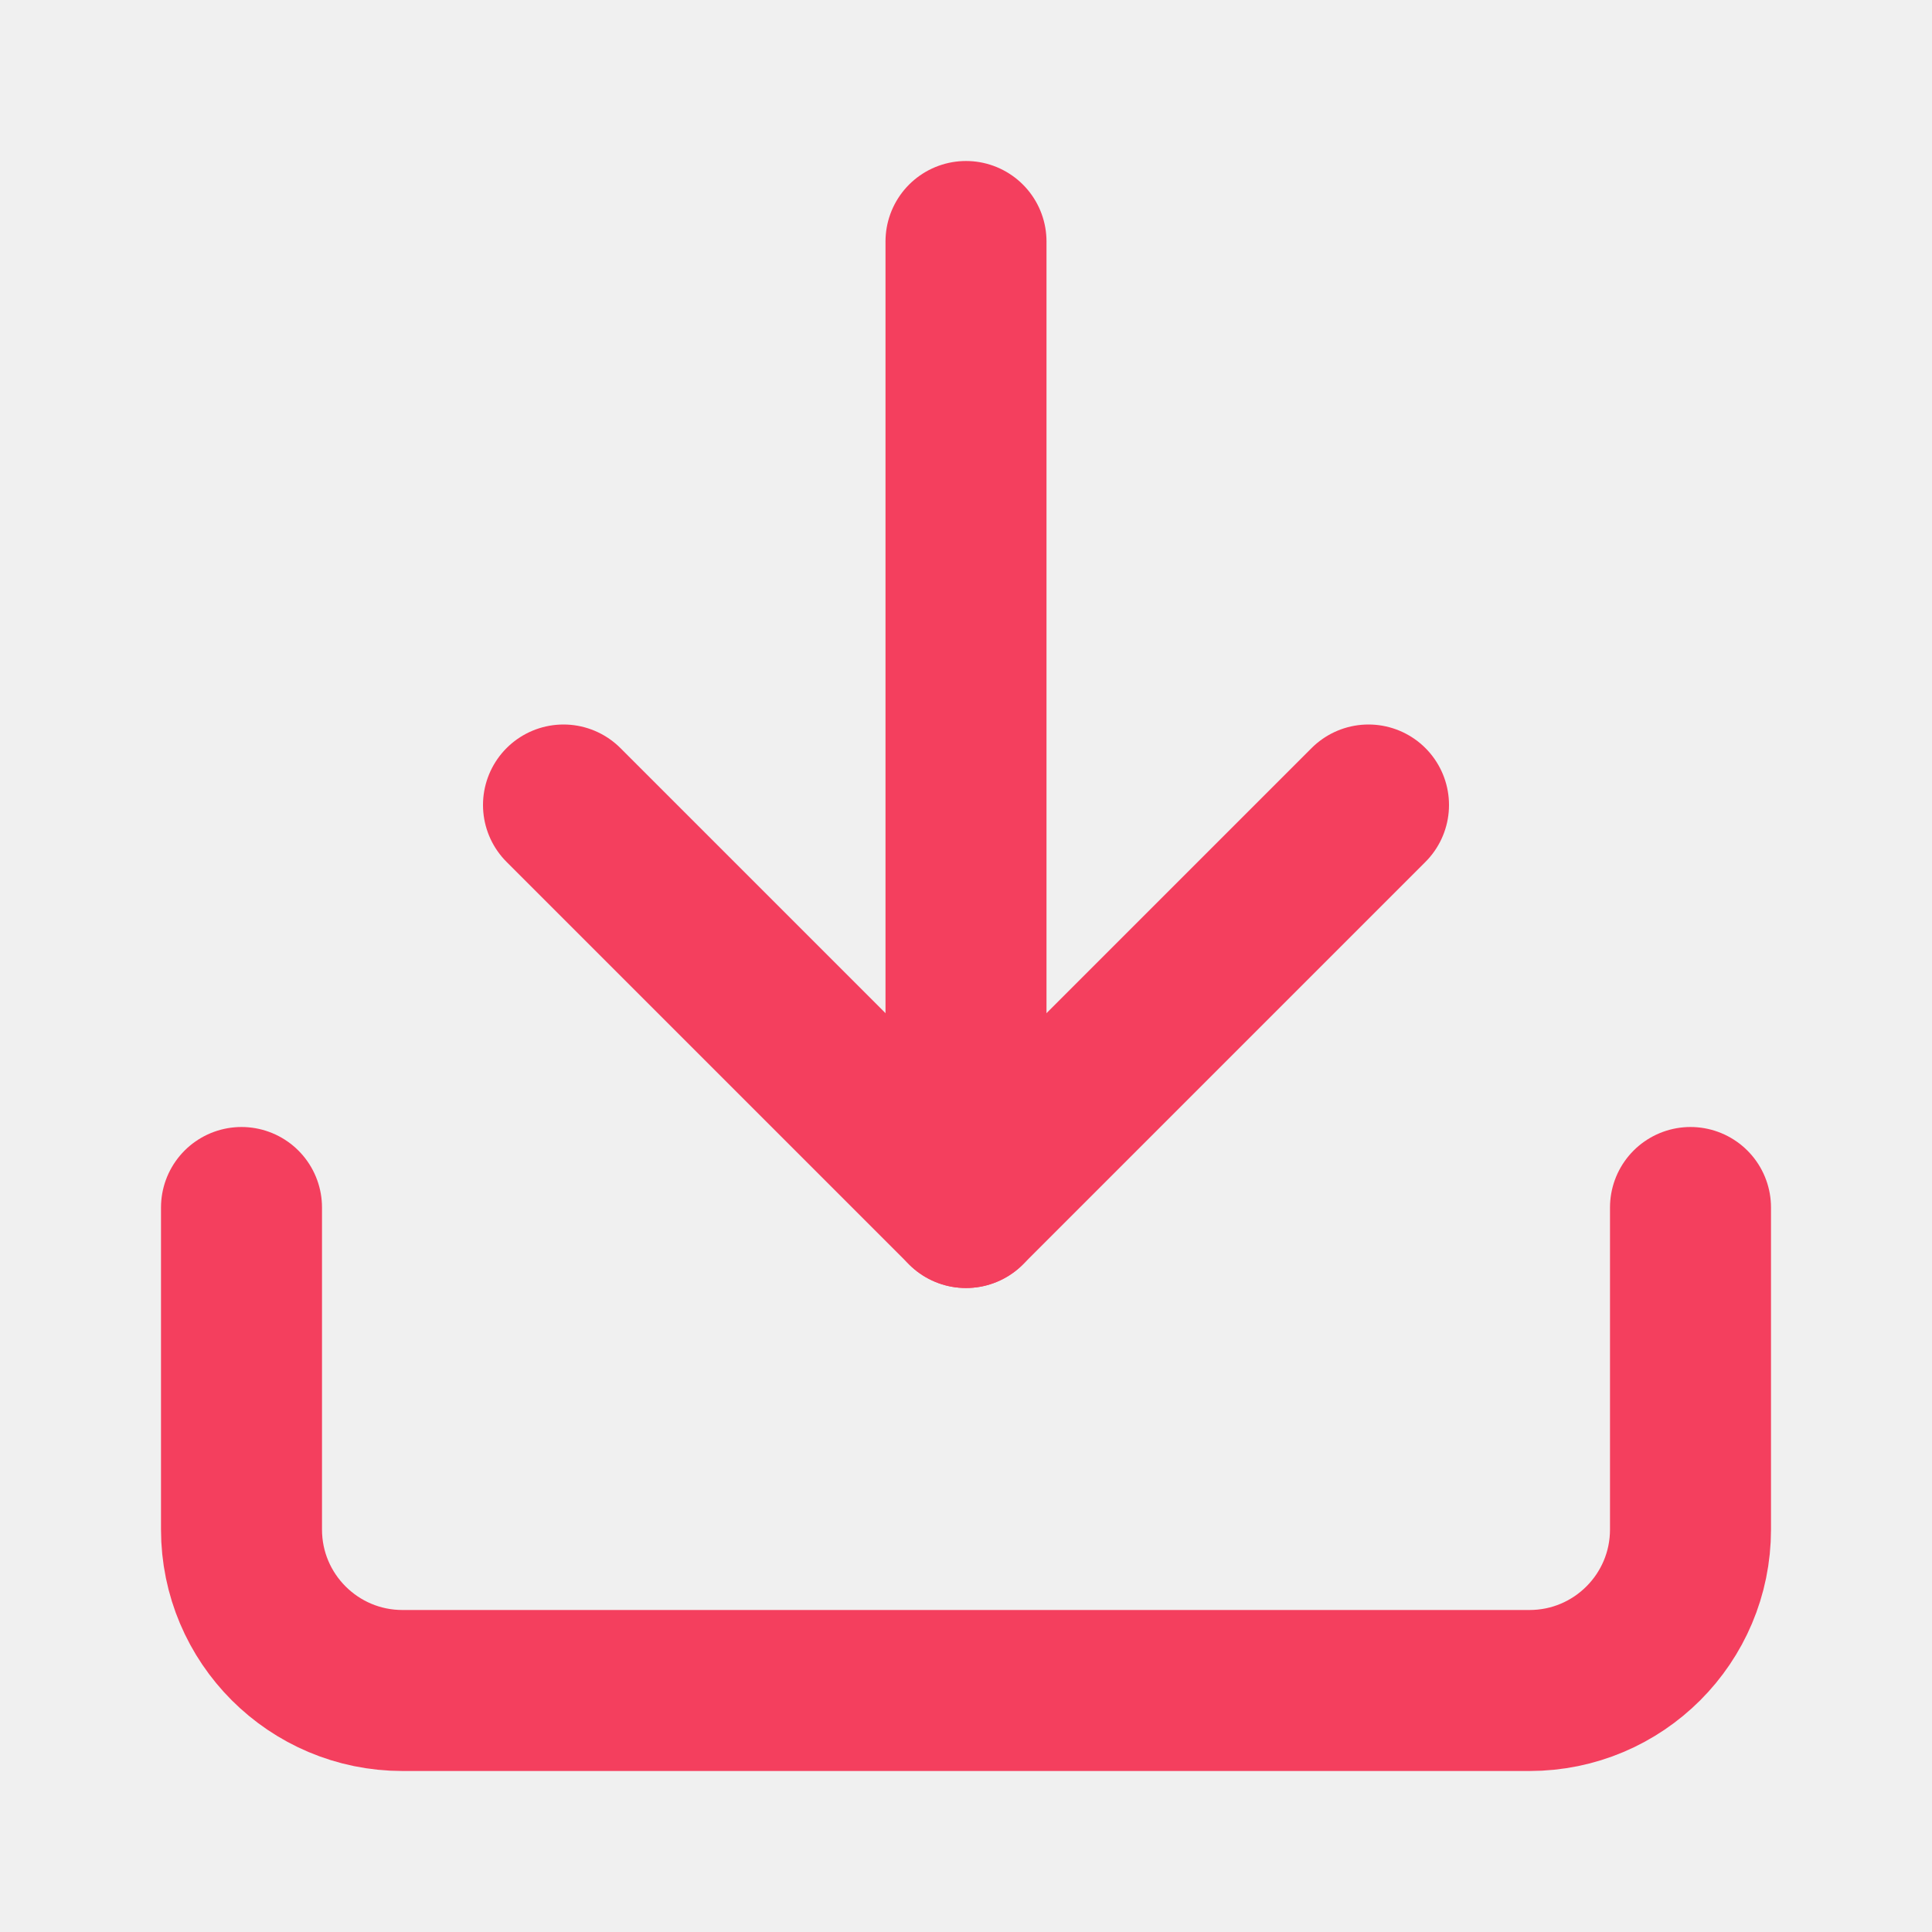
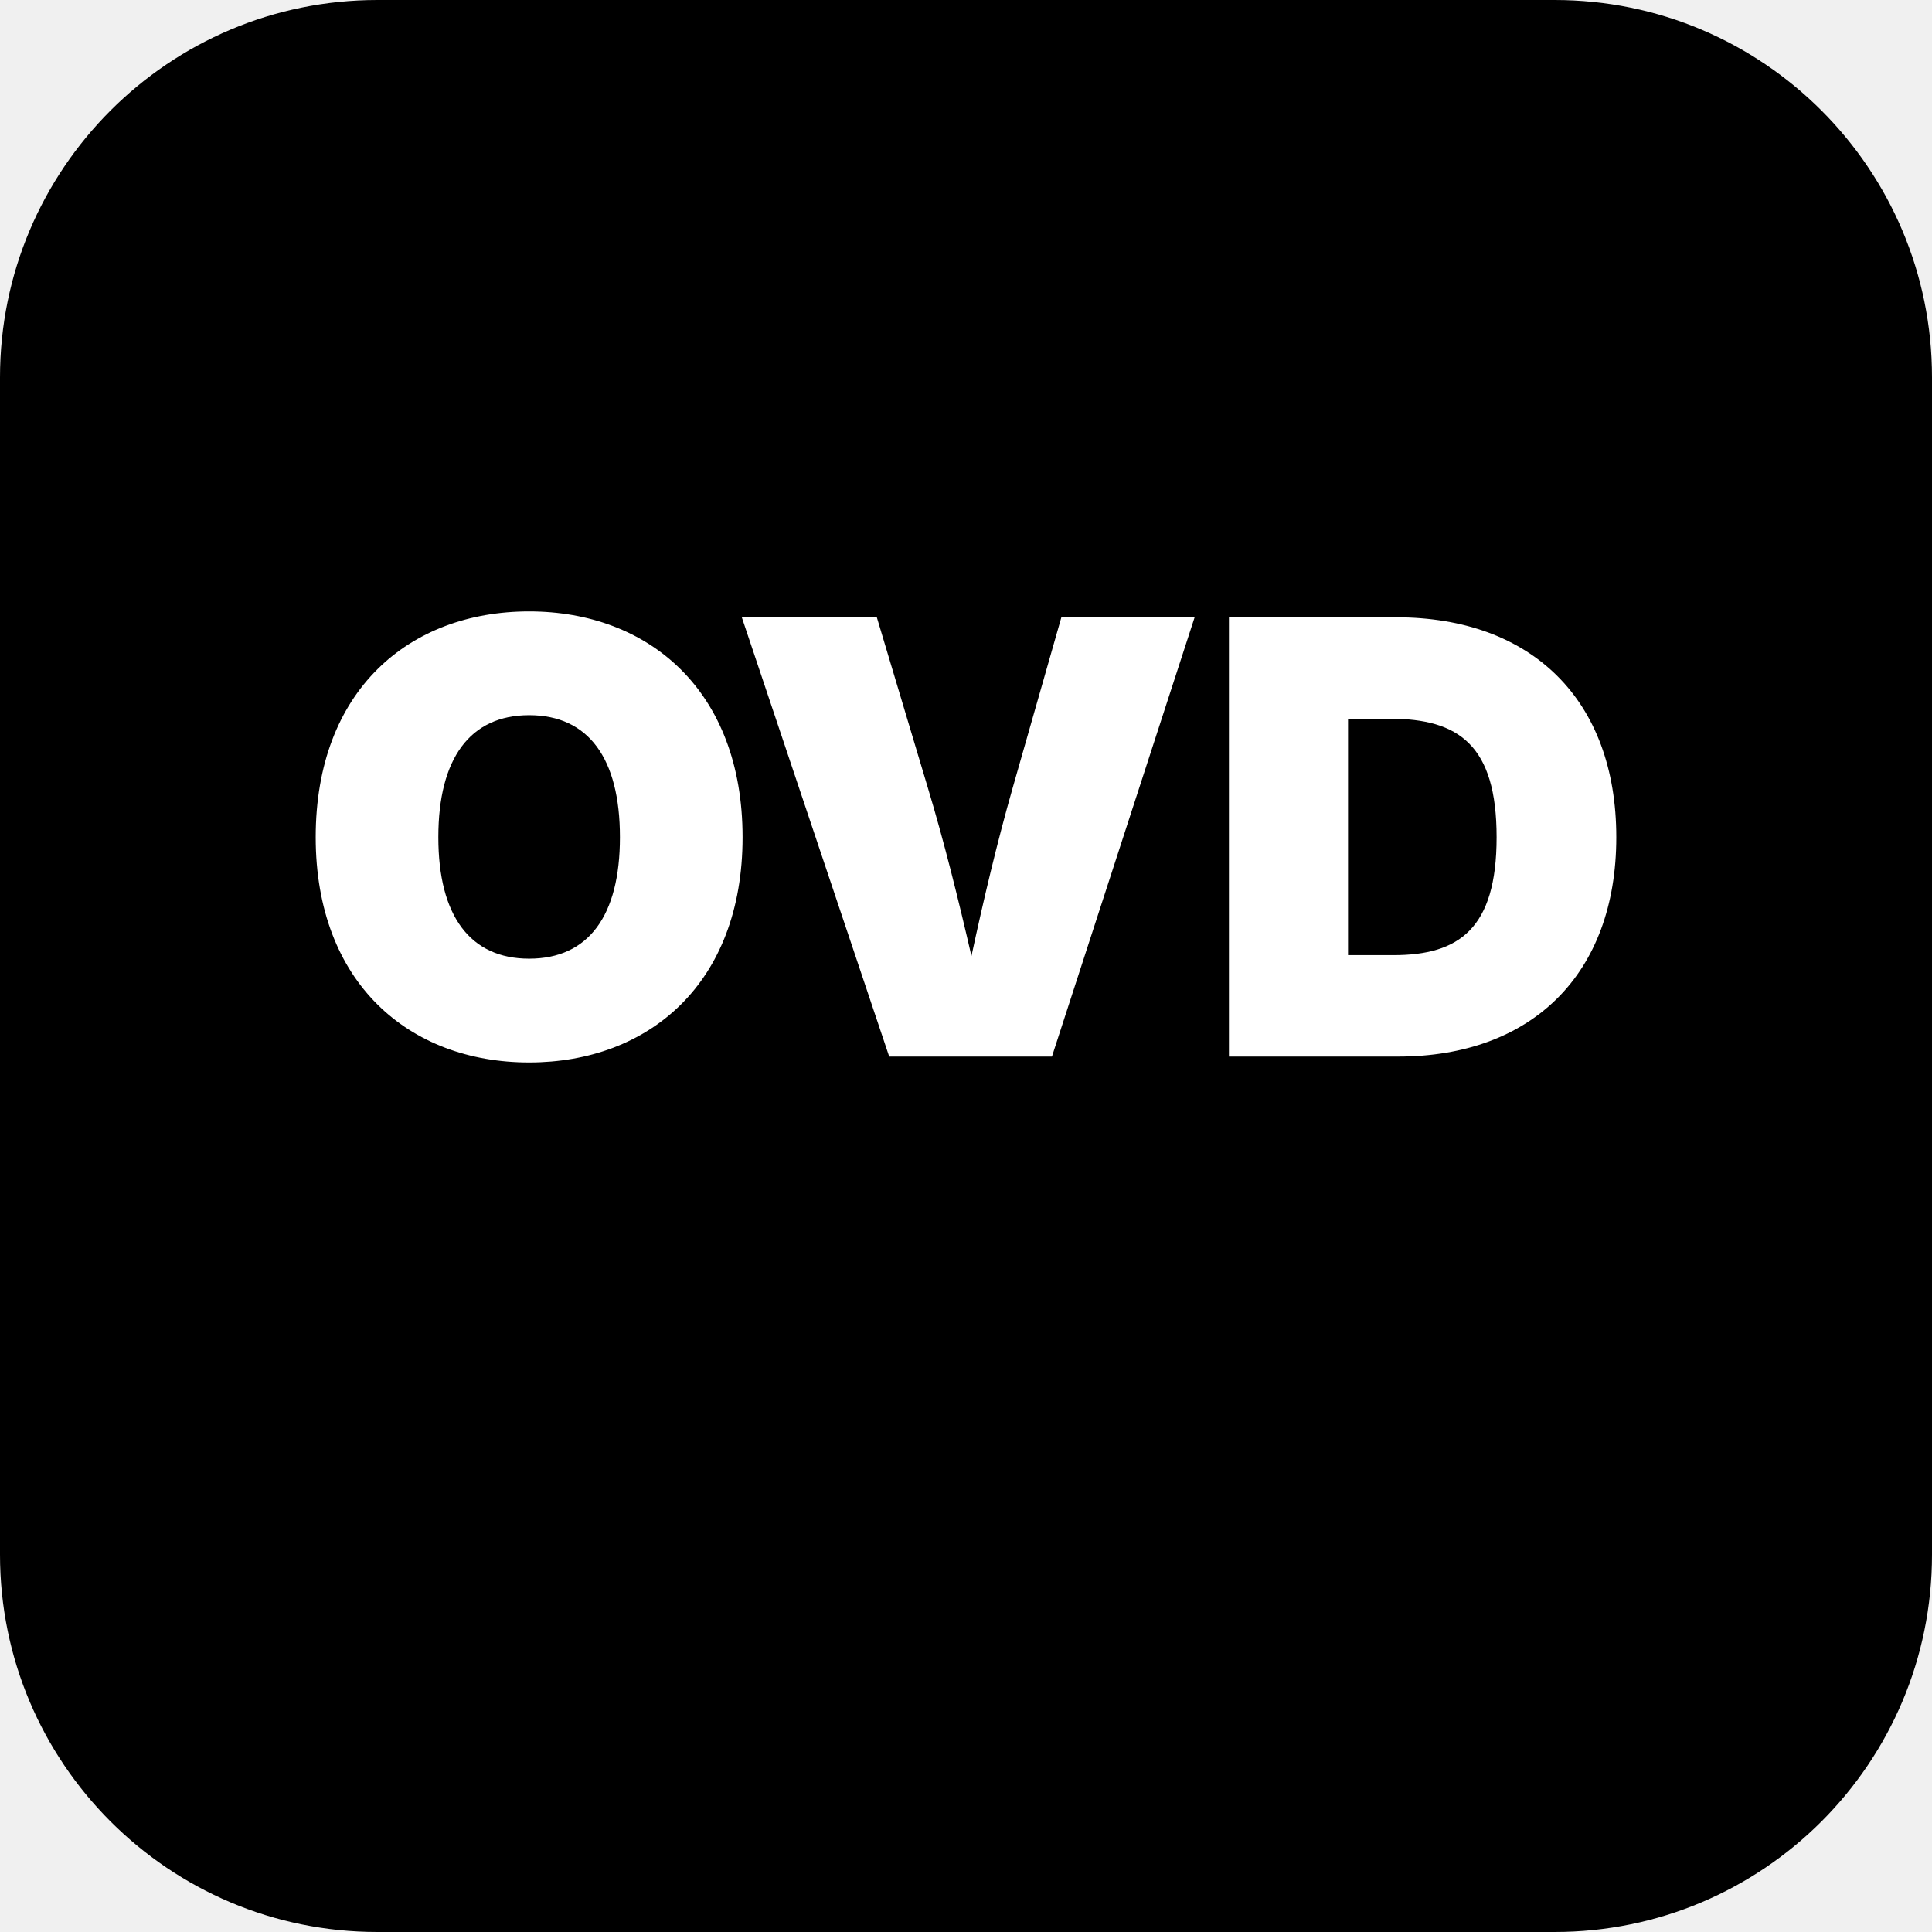
- <svg xmlns="http://www.w3.org/2000/svg" viewBox="0 0 24 24" fill="none" stroke="#f43f5e" stroke-width="2" stroke-linecap="round" stroke-linejoin="round">
-   <path d="M21 15v4a2 2 0 0 1-2 2H5a2 2 0 0 1-2-2v-4" />
-   <polyline points="7 10 12 15 17 10" />
-   <line x1="12" y1="15" x2="12" y2="3" />
+ <svg xmlns="http://www.w3.org/2000/svg" viewBox="0 0 512 512" width="512" height="512">
+   <rect width="512" height="512" rx="100" fill="#000000" />
+   <text x="256" y="280" text-anchor="middle" font-family="-apple-system, BlinkMacSystemFont, 'Inter', 'Segoe UI', 'Helvetica Neue', sans-serif" font-weight="900" font-size="160" fill="#FFFFFF" letter-spacing="-2">OVD</text>
</svg>
